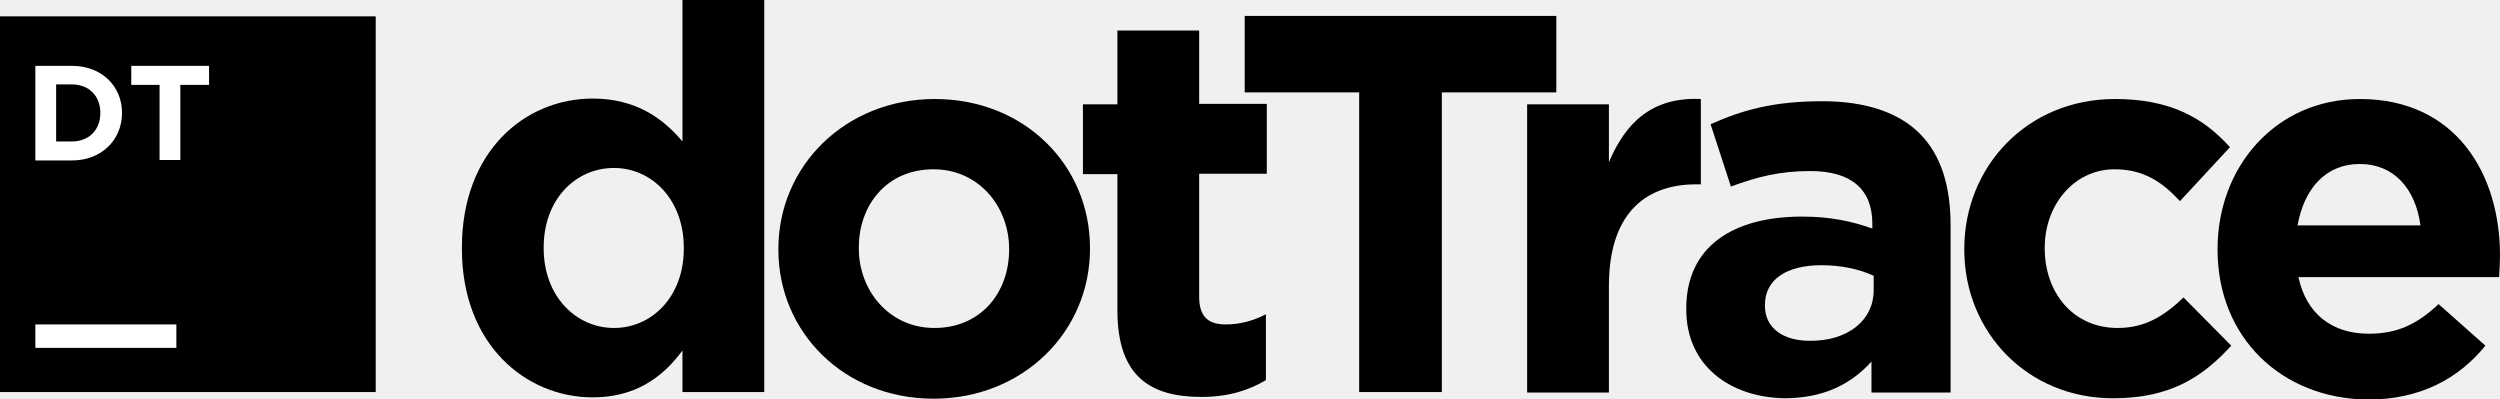
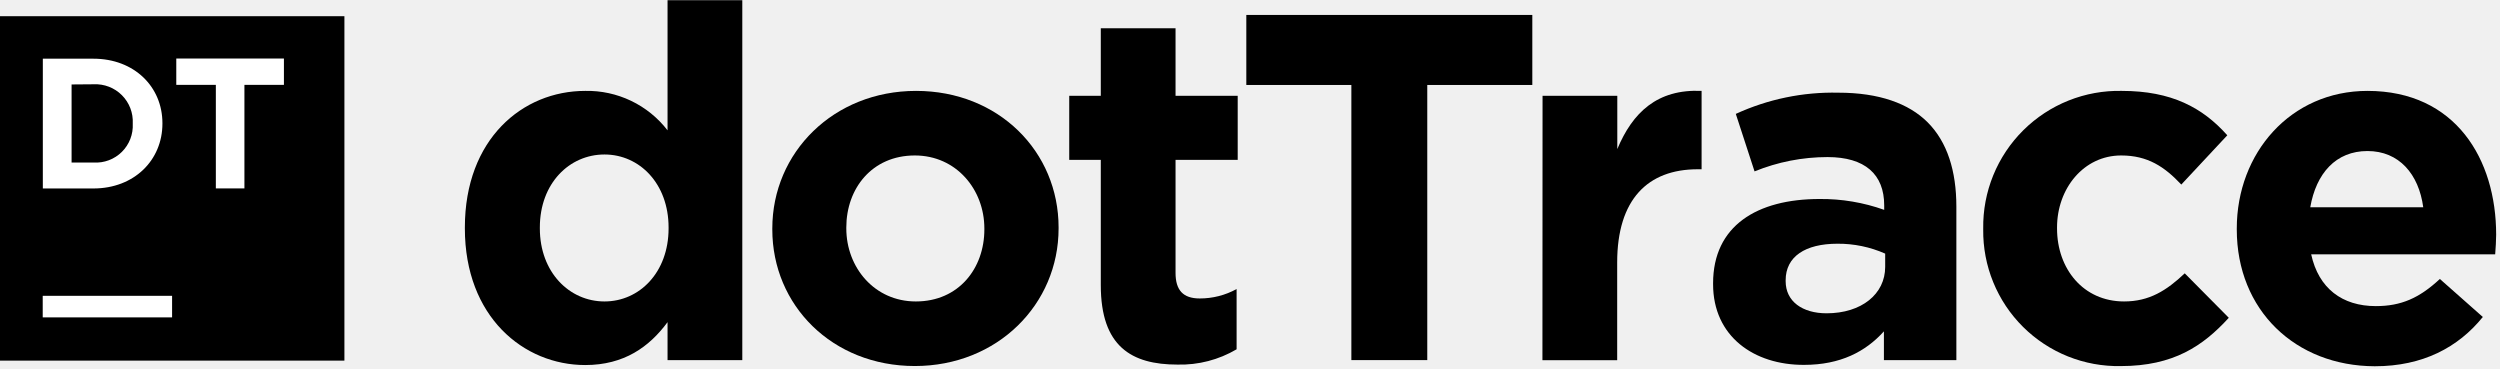
- <svg xmlns="http://www.w3.org/2000/svg" version="1.1" x="0px" y="0px" width="565.6px" height="90.2px" viewBox="0 0 565.6 90.2" style="enable-background:new 0 0 565.6 90.2;" xml:space="preserve">
-   <g>
-     <g>
-       <path d="M104.5,56.3V56c0-21.7,14.2-33.7,29.6-33.7c9.8,0,15.9,4.5,20.3,9.7V0h18.5v88.7h-18.5v-9.4    c-4.5,6.1-10.7,10.6-20.3,10.6C119,89.9,104.5,78,104.5,56.3z M154.7,56.3V56c0-10.8-7.2-18-15.8-18s-15.9,7-15.9,18v0.2    c0,10.8,7.3,18,15.9,18S154.7,67.1,154.7,56.3z" />
-       <path d="M176.1,56.5v-0.2c0-18.7,15.1-33.9,35.4-33.9c20.2,0,35.1,14.9,35.1,33.7v0.2    c0,18.7-15.1,33.9-35.4,33.9C191,90.2,176.1,75.2,176.1,56.5z M228.3,56.5v-0.2c0-9.6-6.9-18-17.1-18c-10.6,0-16.9,8.1-16.9,17.7    v0.2c0,9.6,6.9,18,17.1,18C222,74.2,228.3,66.1,228.3,56.5z" />
-       <path d="M252.8,70.2V39.4H245V23.6h7.8V6.9h18.5v16.6h15.3v15.8h-15.3v27.8c0,4.3,1.8,6.3,6,6.3    c3.4,0,6.4-0.9,9.1-2.3V86c-3.9,2.3-8.4,3.8-14.6,3.8C260.4,89.8,252.8,85.3,252.8,70.2z" />
-       <path d="M307.5,20.9h-25.9V3.6h70.5v17.3h-25.9v67.8h-18.7V20.9z" />
-       <path d="M345.5,23.6h18.5v13.1c3.8-9,9.8-14.8,20.8-14.3v19.3h-1c-12.3,0-19.8,7.4-19.8,23v24.1h-18.5V23.6    z" />
-       <path d="M381.5,70v-0.2c0-14.2,10.8-20.8,26.2-20.8c6.6,0,11.3,1.1,15.9,2.7v-1.1c0-7.7-4.7-11.9-14-11.9    c-7,0-12,1.3-18,3.5l-4.6-14.1c7.2-3.2,14.2-5.2,25.3-5.2c10.1,0,17.4,2.7,22,7.3c4.9,4.9,7,12,7,20.8v37.8h-17.9v-7    c-4.5,5-10.7,8.3-19.7,8.3C391.6,89.9,381.5,82.9,381.5,70z M423.9,65.7v-3.3c-3.2-1.5-7.3-2.4-11.8-2.4c-7.9,0-12.8,3.2-12.8,9    v0.2c0,5,4.1,7.9,10.1,7.9C418.1,77.2,423.9,72.4,423.9,65.7z" />
-       <path d="M444.4,56.5v-0.2c0-18.6,14.2-33.9,34.1-33.9c12.3,0,19.9,4.1,26,10.9l-11.3,12.2    c-4.1-4.4-8.3-7.2-14.8-7.2c-9.2,0-15.8,8.1-15.8,17.7v0.2c0,10,6.4,18,16.5,18c6.2,0,10.5-2.7,14.9-6.9l10.8,10.9    c-6.3,6.9-13.6,11.9-26.6,11.9C458.7,90.2,444.4,75.1,444.4,56.5z" />
-       <path d="M501.7,56.5v-0.2c0-18.6,13.2-33.9,32.2-33.9c21.7,0,31.7,16.9,31.7,35.4c0,1.5-0.1,3.2-0.2,4.9    H520c1.8,8.4,7.7,12.8,15.9,12.8c6.2,0,10.7-1.9,15.8-6.7l10.6,9.4c-6.1,7.5-14.8,12.2-26.6,12.2    C516.2,90.2,501.7,76.4,501.7,56.5z M547.6,51c-1.1-8.3-6-13.9-13.7-13.9c-7.7,0-12.6,5.5-14.1,13.9H547.6z" />
-     </g>
-     <g>
-       <rect x="0" y="3.7" style="fill:#000000;" width="85" height="85" />
-       <rect x="8" y="73.4" style="fill:#FFFFFF;" width="31.9" height="5.3" />
-       <path style="fill:#FFFFFF;" d="M8,14.9h8.3c6.7,0,11.3,4.6,11.3,10.6v0.1c0,6-4.6,10.7-11.3,10.7H8V14.9z M12.7,19.1V32h3.6    c3.8,0,6.4-2.6,6.4-6.4v-0.1c0-3.8-2.6-6.4-6.4-6.4H12.7z" />
-       <polygon style="fill:#FFFFFF;" points="36.1,19.2 29.7,19.2 29.7,14.9 47.3,14.9 47.3,19.2 40.8,19.2 40.8,36.2 36.1,36.2   " />
-     </g>
-   </g>
+ <svg xmlns="http://www.w3.org/2000/svg" width="617" height="91" fill="none" viewBox="0 0 617 91">
+   <path fill="#000" d="M0 4H85V89H0V4Z" />
+   <path fill="#fff" d="M10.543 73.008H42.471V78.329H10.543V73.008Z" />
+   <path fill="#fff" d="M10.571 14.486H23.059C33.12 14.486 40.087 21.397 40.087 30.408V30.507C40.087 39.518 33.134 46.514 23.059 46.514H10.571V14.486ZM17.666 20.844V40.114H23.116C24.395 40.19 25.676 39.995 26.876 39.542C28.075 39.089 29.165 38.389 30.075 37.486C30.986 36.584 31.696 35.5 32.159 34.305C32.623 33.109 32.829 31.83 32.765 30.55V30.465C32.83 29.18 32.625 27.895 32.163 26.695C31.702 25.494 30.993 24.403 30.084 23.492C29.175 22.582 28.085 21.872 26.885 21.408C25.685 20.945 24.401 20.738 23.116 20.801L17.666 20.844Z" />
+   <path fill="#fff" d="M53.27 20.943H43.507V14.444H70.072V20.943H60.323V46.5H53.27V20.943Z" />
+   <path fill="#000" d="M333.518 20.971H307.592V3.688H378.176V20.971H352.25V88.873H333.518V20.971Z" />
+   <path fill="#000" d="M380.702 23.639H399.149V36.794C402.91 27.783 408.998 21.936 419.953 22.433V41.775H418.988C406.684 41.775 399.121 49.196 399.121 64.778V88.901H380.673L380.702 23.639Z" />
+   <path fill="#000" d="M422.791 70.141V69.914C422.791 55.724 433.632 49.111 449.085 49.111C454.514 49.061 459.909 49.968 465.021 51.793V50.686C465.021 43.023 460.282 38.766 451.03 38.766C444.855 38.77 438.74 39.97 433.022 42.299L428.396 28.109C436.328 24.465 444.985 22.675 453.712 22.873C463.801 22.873 471.109 25.555 475.735 30.181C480.603 35.048 482.83 42.228 482.83 50.984V88.873H464.95V81.777C460.438 86.772 454.237 90.05 445.226 90.05C432.894 90.093 422.791 83.04 422.791 70.141V70.141ZM465.263 65.884V62.592C461.549 60.951 457.53 60.119 453.47 60.151C445.552 60.151 440.699 63.316 440.699 69.162V69.403C440.699 74.398 444.843 77.322 450.803 77.322C459.43 77.322 465.263 72.568 465.263 65.87V65.884Z" />
+   <path fill="#000" d="M489.457 56.632V56.391C489.394 51.893 490.236 47.429 491.935 43.264C493.635 39.099 496.155 35.32 499.347 32.151C502.539 28.981 506.336 26.487 510.513 24.818C514.689 23.148 519.16 22.337 523.657 22.433C535.945 22.433 543.608 26.562 549.696 33.388L538.344 45.549C534.214 41.164 530.071 38.369 523.5 38.369C514.248 38.369 507.678 46.528 507.678 56.135V56.391C507.678 66.324 514.135 74.398 524.224 74.398C530.44 74.398 534.697 71.716 539.195 67.459L550.065 78.428C543.736 85.368 536.428 90.349 523.401 90.349C518.939 90.434 514.505 89.623 510.363 87.962C506.221 86.3 502.455 83.824 499.289 80.679C496.123 77.534 493.621 73.784 491.932 69.653C490.243 65.523 489.402 61.094 489.457 56.632V56.632Z" />
+   <path fill="#000" d="M552.038 56.632V56.391C552.038 37.759 565.306 22.433 584.293 22.433C606.075 22.433 616.051 39.348 616.051 57.909C616.051 59.328 615.937 61.074 615.81 62.777H570.4C572.231 71.177 578.063 75.548 586.35 75.548C592.551 75.548 597.05 73.604 602.158 68.85L612.759 78.23C606.671 85.765 597.901 90.391 586.095 90.391C566.526 90.335 552.038 76.584 552.038 56.632V56.632ZM598.057 51.155C596.95 42.953 592.083 37.276 584.293 37.276C576.502 37.276 571.635 42.754 570.173 51.155H598.057Z" />
+   <path fill="#000" d="M114.729 56.377V56.136C114.729 34.353 128.92 22.433 144.43 22.433C148.343 22.353 152.219 23.192 155.749 24.883C159.278 26.574 162.361 29.069 164.751 32.168V0.041H183.199V88.873H164.751V79.507C160.253 85.595 154.051 90.093 144.43 90.093C129.218 90.093 114.729 78.173 114.729 56.377V56.377ZM165.006 56.377V56.136C165.006 45.308 157.826 38.128 149.184 38.128C140.542 38.128 133.234 45.223 133.234 56.136V56.377C133.234 67.218 140.542 74.399 149.184 74.399C157.826 74.399 165.006 67.218 165.006 56.377V56.377Z" />
+   <path fill="#000" d="M190.606 56.632V56.377C190.606 37.645 205.705 22.433 226.082 22.433C246.46 22.433 261.26 37.404 261.26 56.136V56.377C261.26 75.122 246.162 90.335 225.784 90.335C205.407 90.335 190.606 75.364 190.606 56.632ZM242.94 56.632V56.377C242.94 46.77 236.001 38.369 225.784 38.369C215.198 38.369 208.869 46.529 208.869 56.136V56.377C208.869 65.998 215.808 74.399 226.025 74.399C236.611 74.399 242.94 66.239 242.94 56.632V56.632Z" />
+   <path fill="#000" d="M271.676 70.382V39.462H263.886V23.639H271.676V6.979H290.124V23.639H305.464V39.462H290.124V67.332C290.124 71.589 291.955 73.66 296.098 73.66C299.278 73.666 302.408 72.866 305.194 71.333V86.205C300.778 88.81 295.718 90.118 290.592 89.98C279.268 89.98 271.676 85.524 271.676 70.382Z" />
</svg>
